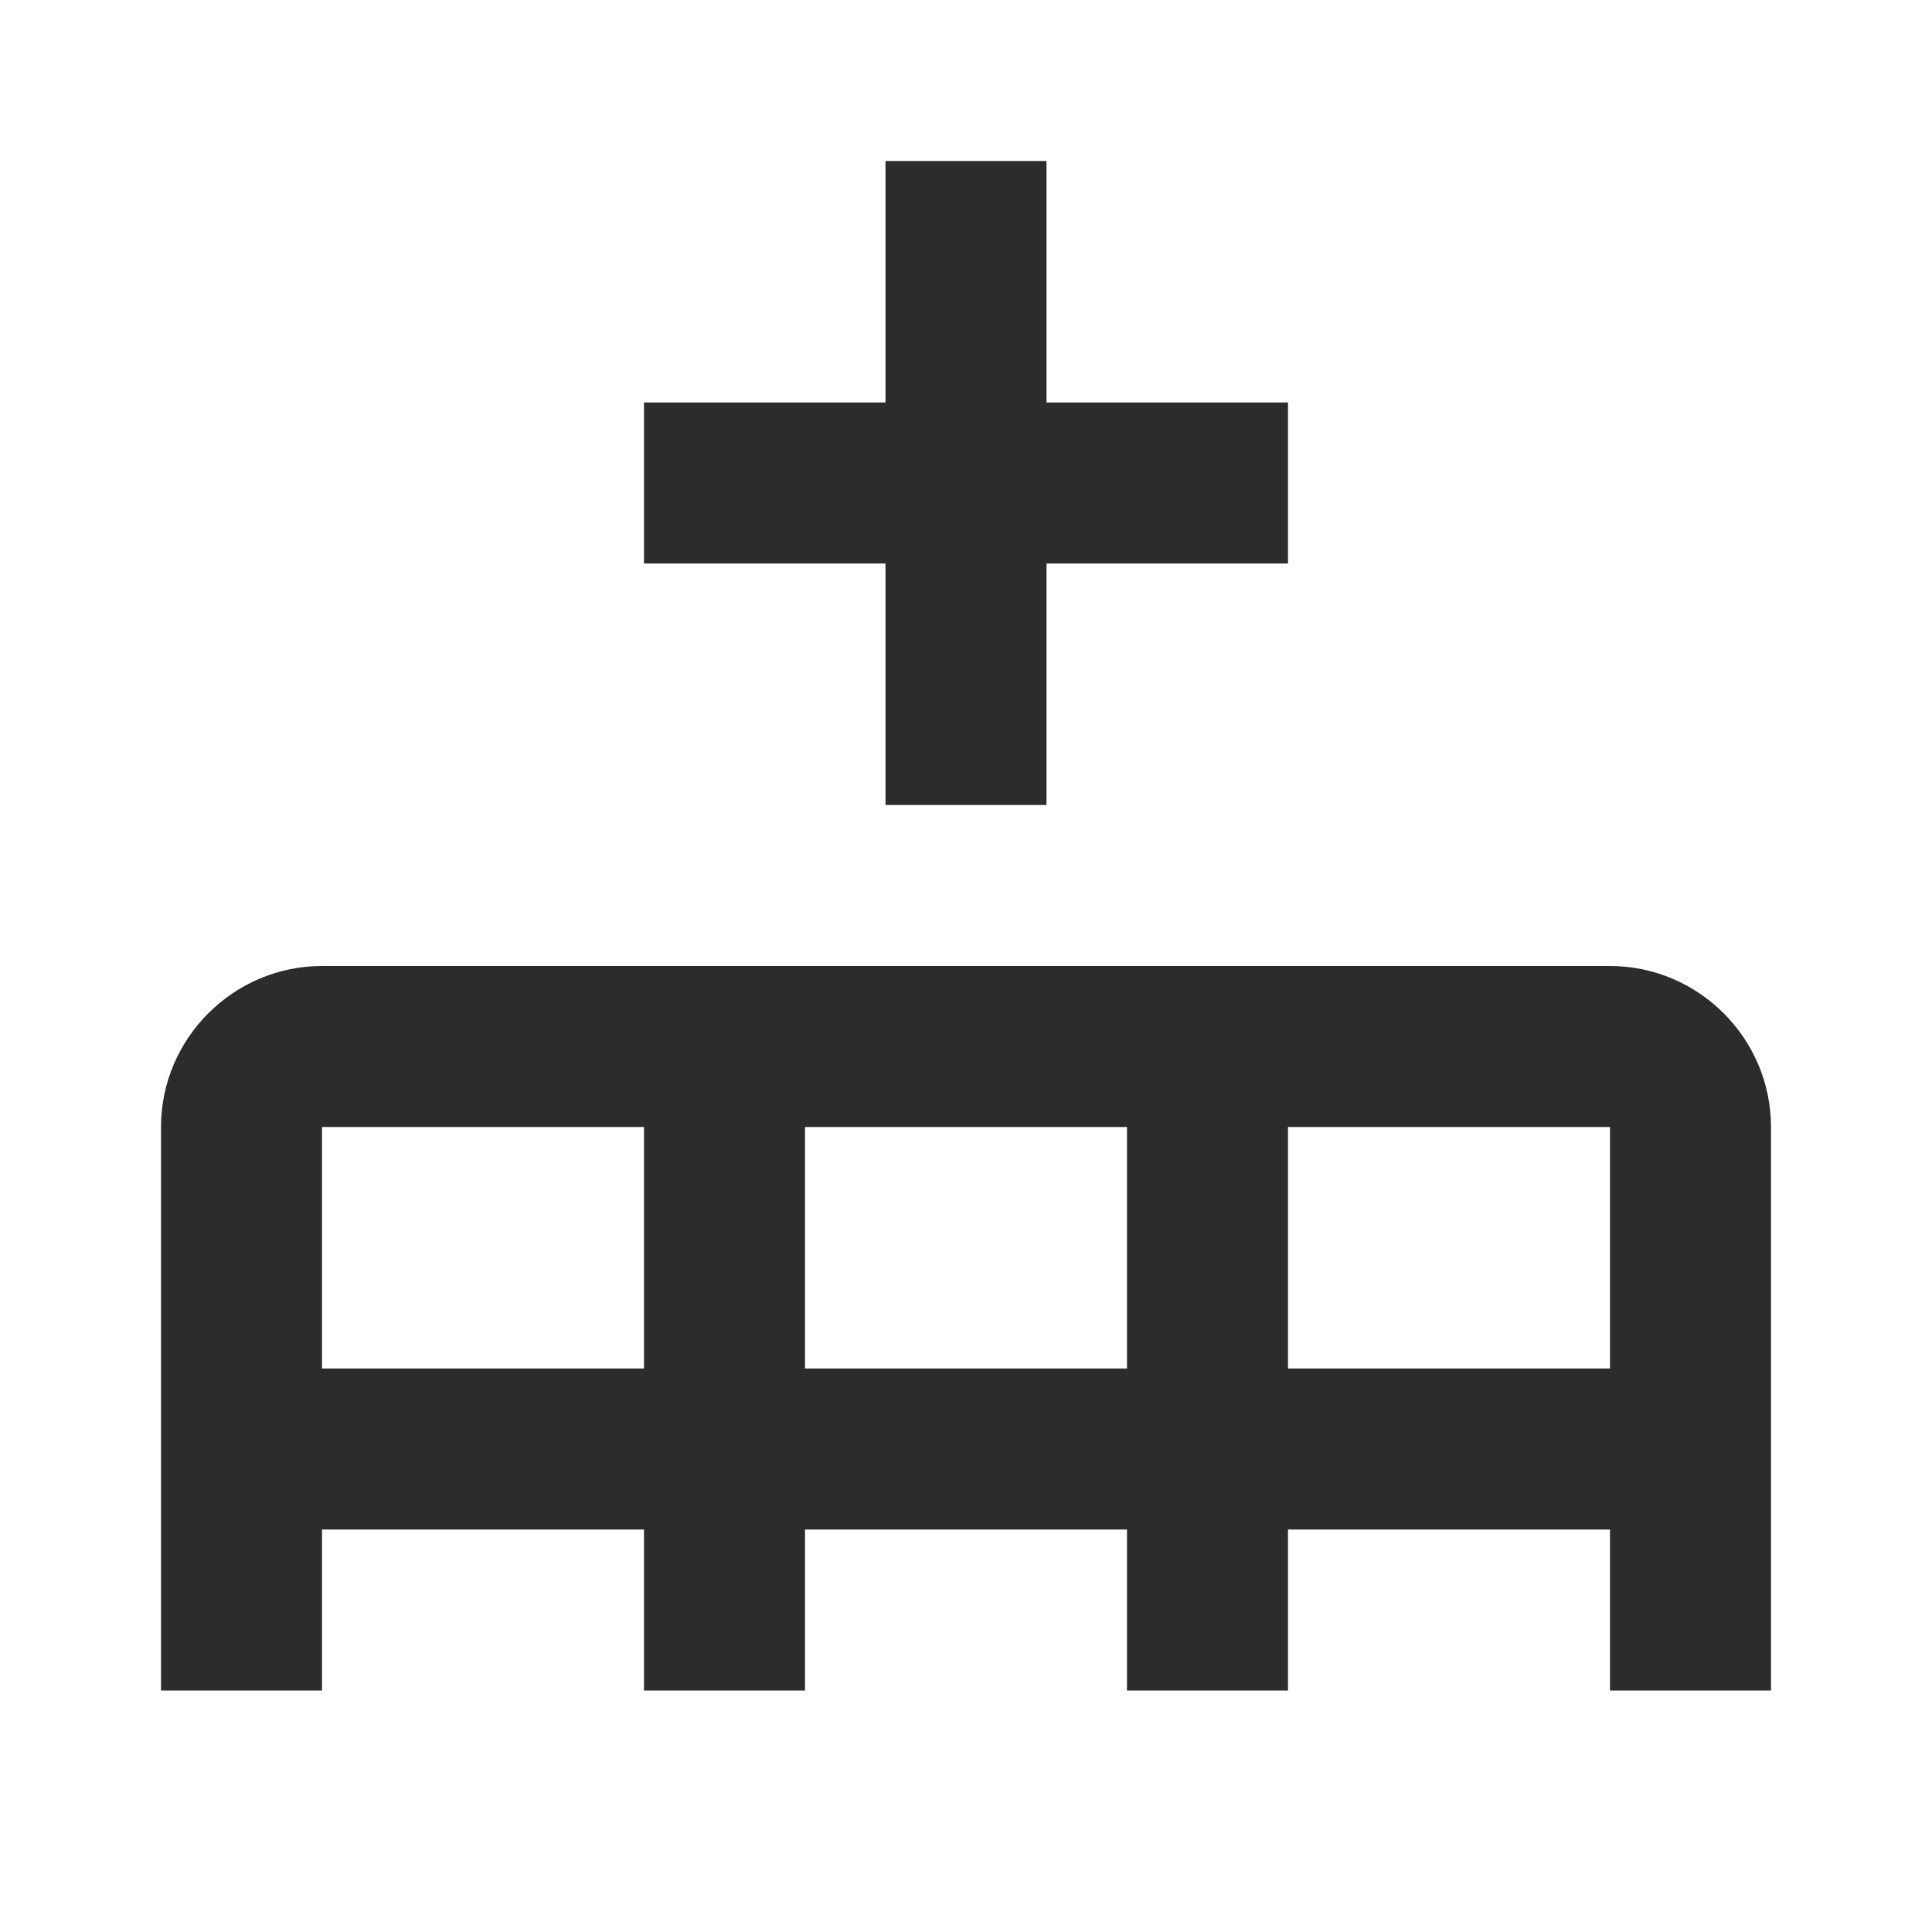
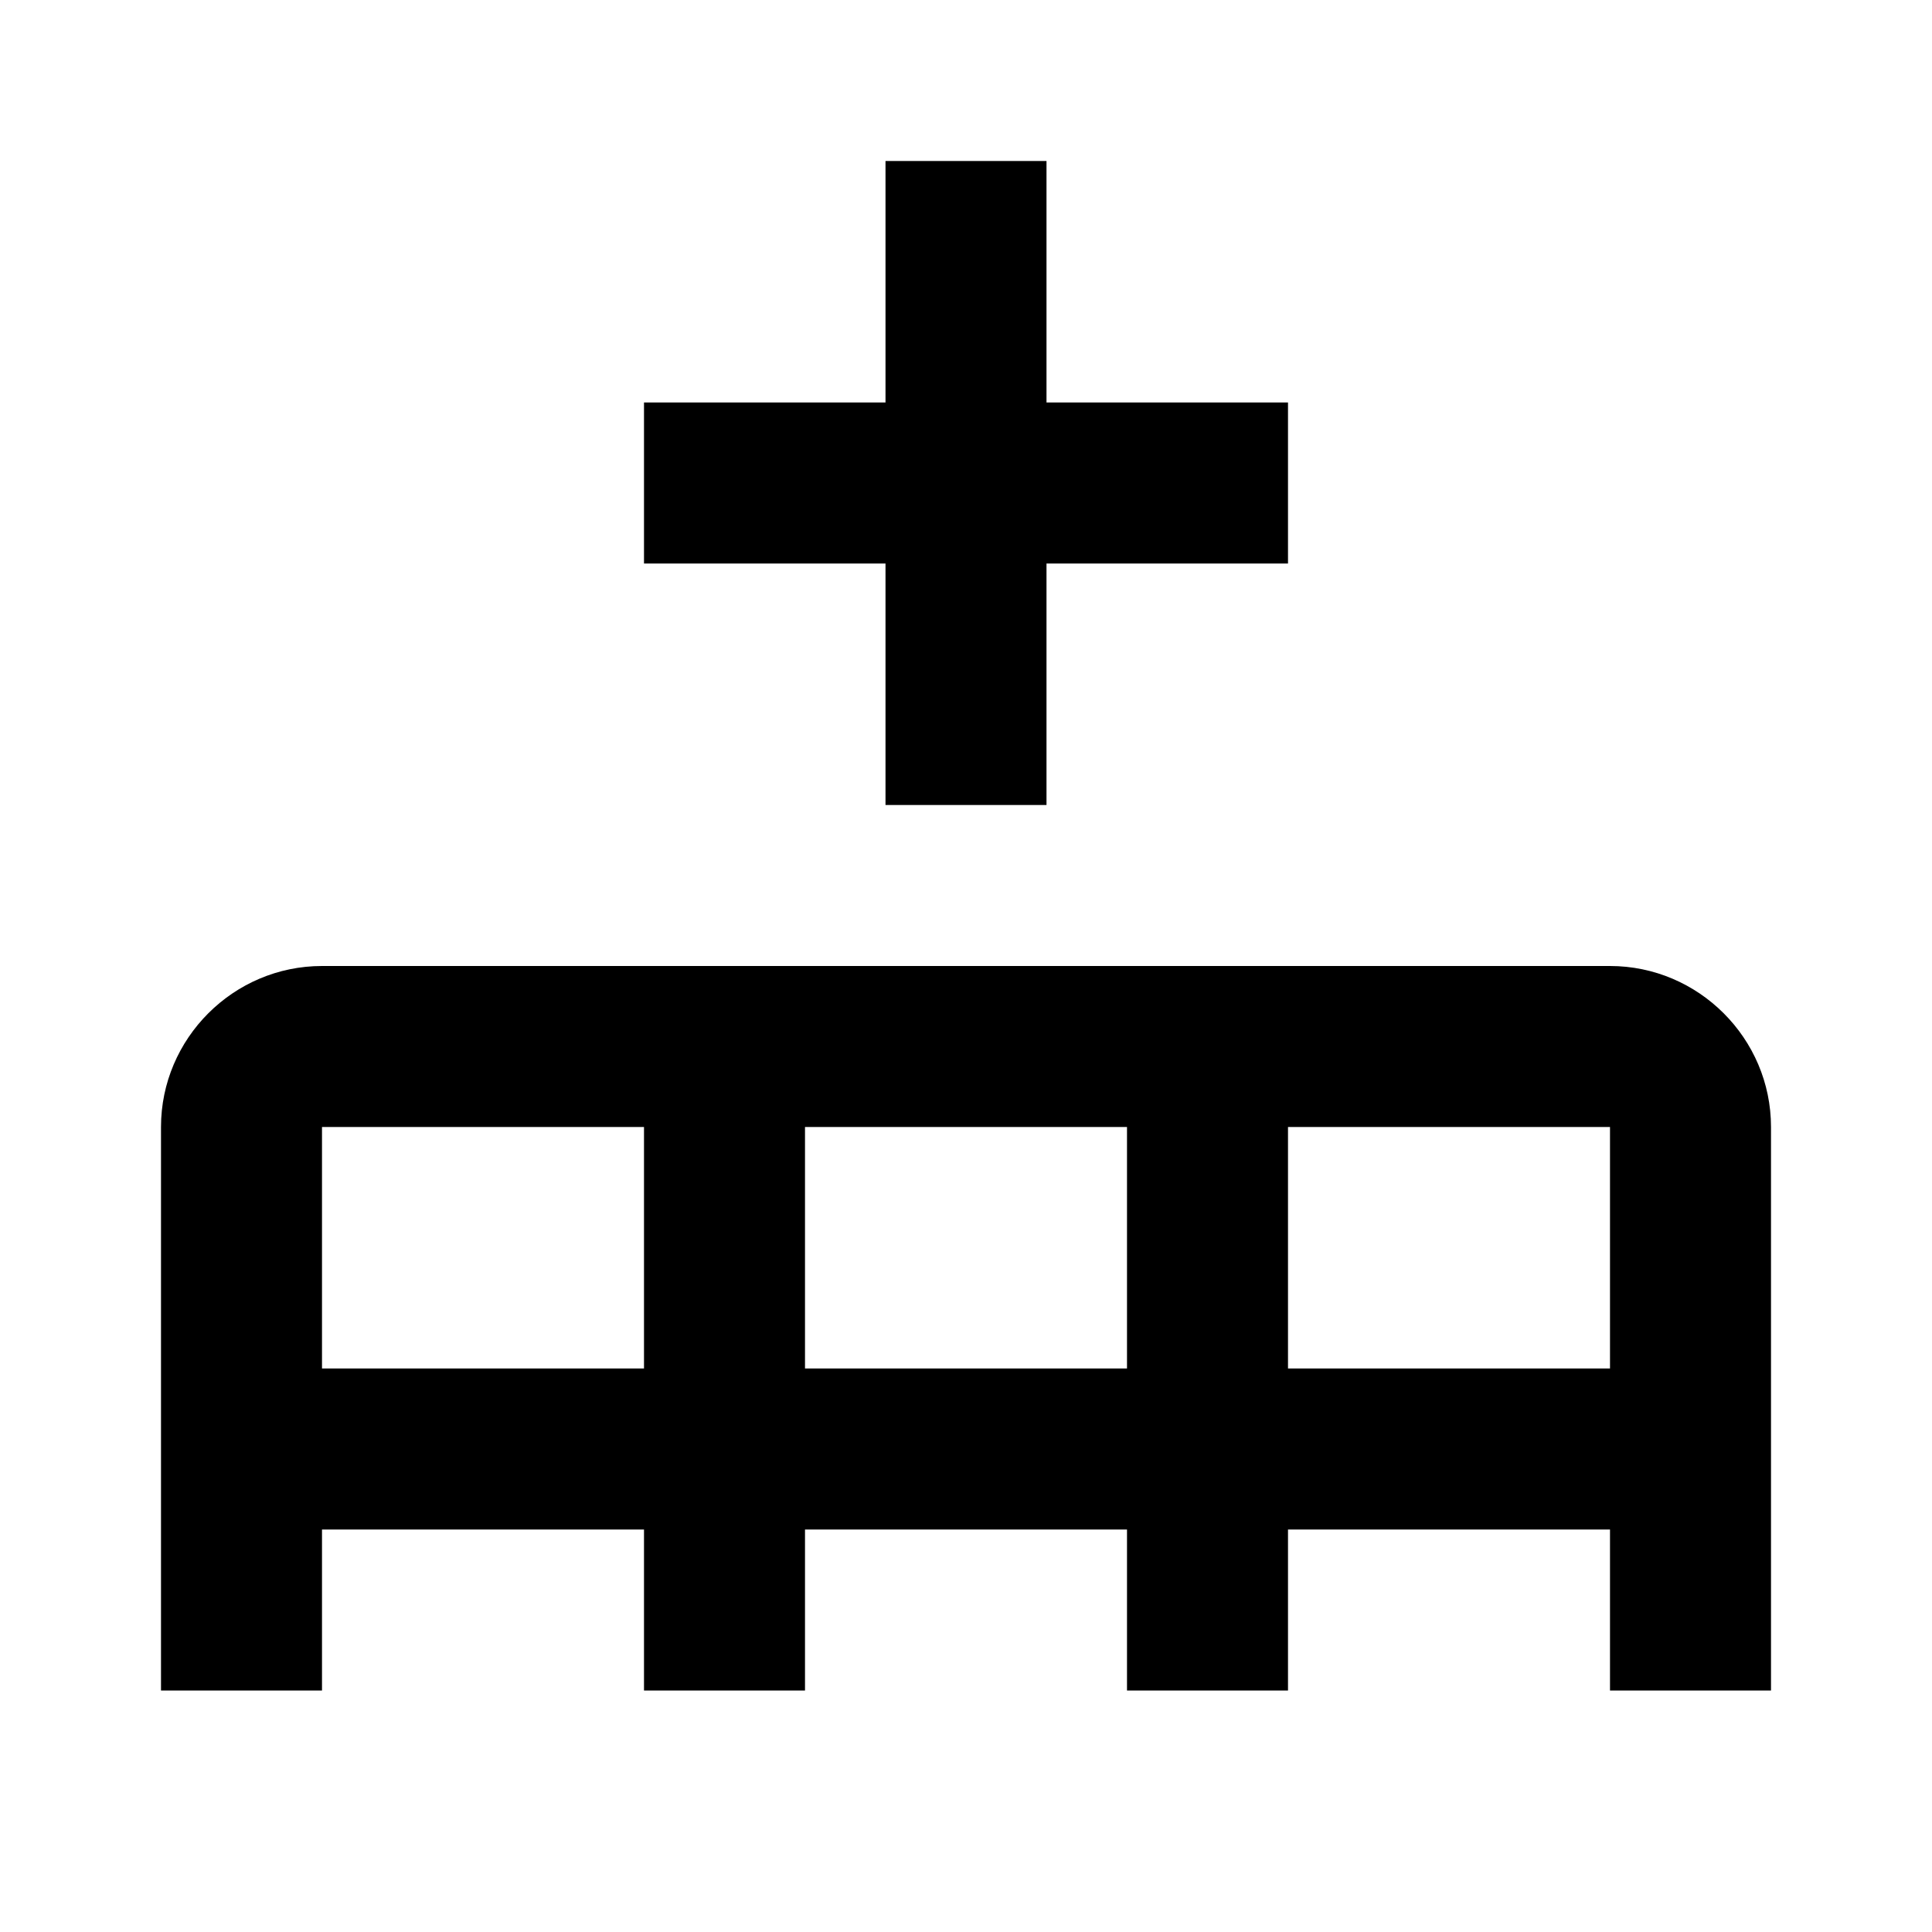
<svg xmlns="http://www.w3.org/2000/svg" t="1754044861974" class="icon" viewBox="0 0 1024 1024" version="1.1" p-id="16591" width="32" height="32">
-   <path d="M938.667 597.333C938.667 550.4 900.267 512 853.333 512L170.667 512C123.733 512 85.333 550.4 85.333 597.333L85.333 896 170.667 896 170.667 810.667 341.333 810.667 341.333 896 426.667 896 426.667 810.667 597.333 810.667 597.333 896 682.667 896 682.667 810.667 853.333 810.667 853.333 896 938.667 896 938.667 597.333M170.667 597.333 341.333 597.333 341.333 725.333 170.667 725.333 170.667 597.333M426.667 597.333 597.333 597.333 597.333 725.333 426.667 725.333 426.667 597.333M853.333 597.333 853.333 725.333 682.667 725.333 682.667 597.333 853.333 597.333M469.333 426.667 554.667 426.667 554.667 298.667 682.667 298.667 682.667 213.333 554.667 213.333 554.667 85.333 469.333 85.333 469.333 213.333 341.333 213.333 341.333 298.667 469.333 298.667 469.333 426.667Z" p-id="16592" fill="#2c2c2c" />
+   <path d="M938.667 597.333C938.667 550.4 900.267 512 853.333 512L170.667 512C123.733 512 85.333 550.4 85.333 597.333L85.333 896 170.667 896 170.667 810.667 341.333 810.667 341.333 896 426.667 896 426.667 810.667 597.333 810.667 597.333 896 682.667 896 682.667 810.667 853.333 810.667 853.333 896 938.667 896 938.667 597.333M170.667 597.333 341.333 597.333 341.333 725.333 170.667 725.333 170.667 597.333M426.667 597.333 597.333 597.333 597.333 725.333 426.667 725.333 426.667 597.333M853.333 597.333 853.333 725.333 682.667 725.333 682.667 597.333 853.333 597.333M469.333 426.667 554.667 426.667 554.667 298.667 682.667 298.667 682.667 213.333 554.667 213.333 554.667 85.333 469.333 85.333 469.333 213.333 341.333 213.333 341.333 298.667 469.333 298.667 469.333 426.667Z" p-id="16592" fill="currentColor" />
</svg>
